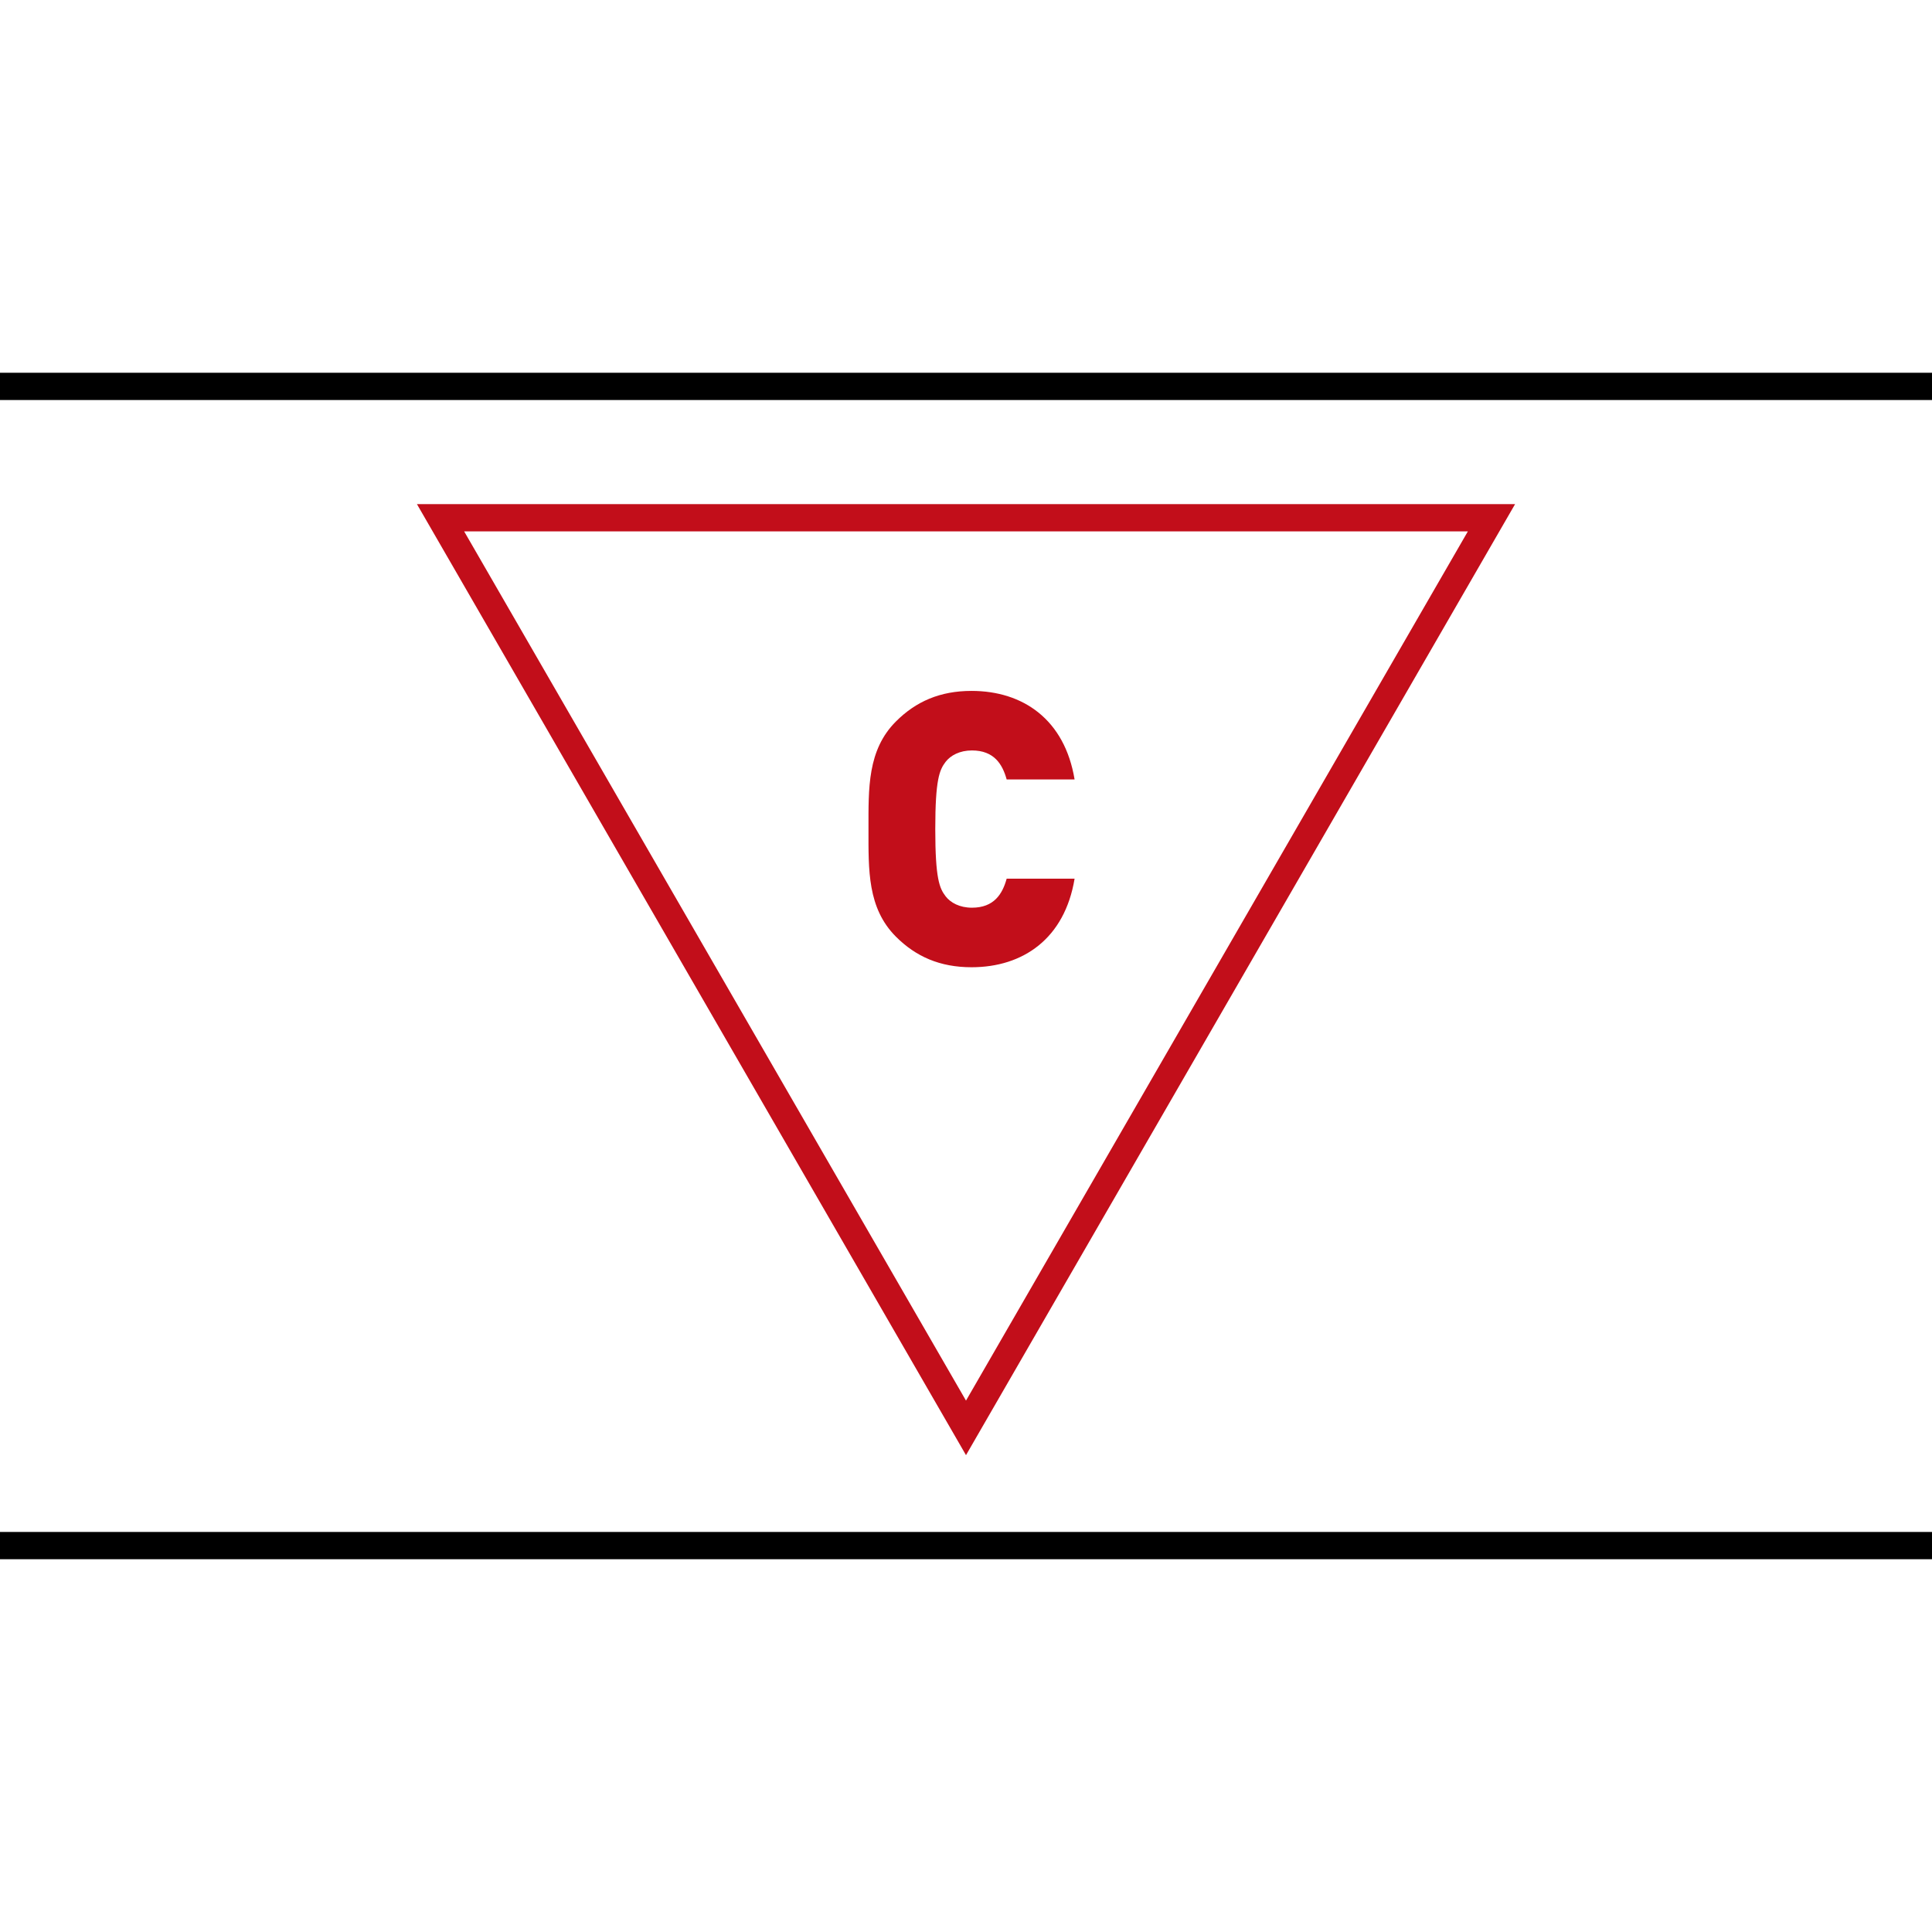
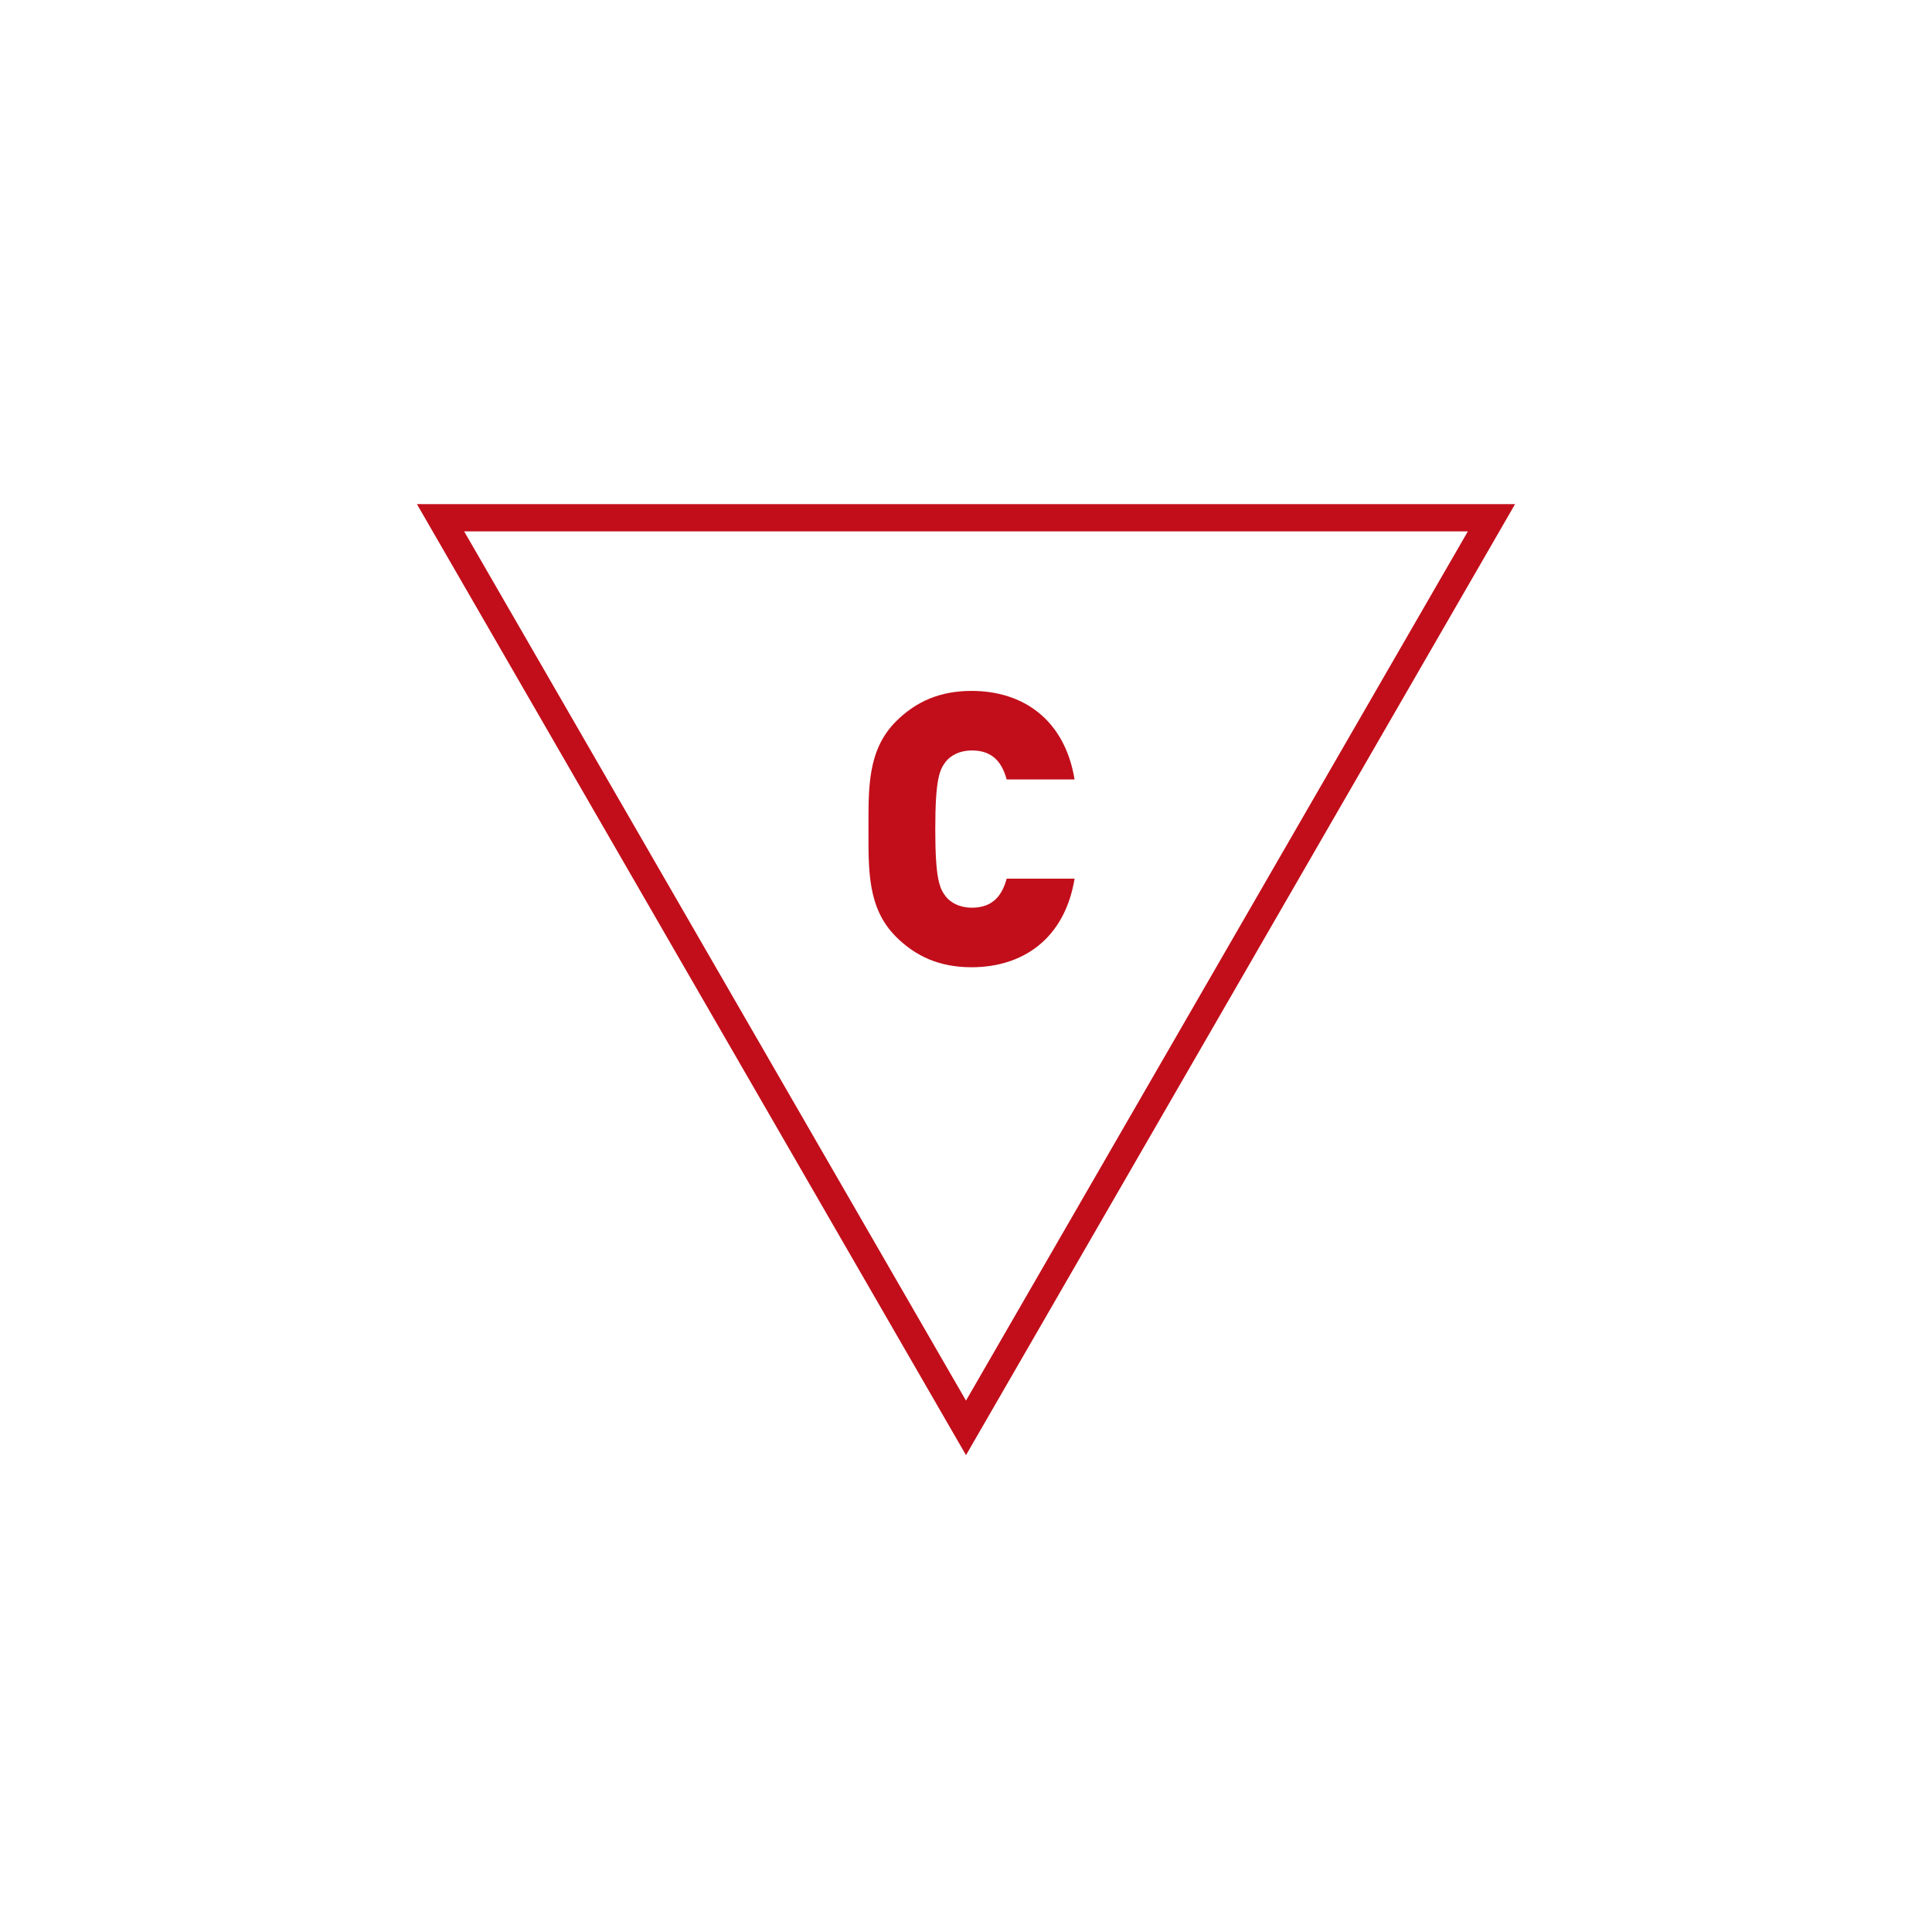
<svg xmlns="http://www.w3.org/2000/svg" xmlns:xlink="http://www.w3.org/1999/xlink" version="1.1" id="Ebene_1" x="0px" y="0px" width="141.732px" height="141.732px" viewBox="0 0 141.732 141.732" enable-background="new 0 0 141.732 141.732" xml:space="preserve">
  <g>
    <defs>
      <rect id="SVGID_1_" width="141.732" height="141.732" />
    </defs>
    <clipPath id="SVGID_2_">
      <use xlink:href="#SVGID_1_" overflow="visible" />
    </clipPath>
-     <line clip-path="url(#SVGID_2_)" fill="none" stroke="#000000" stroke-width="2" x1="0" y1="28.346" x2="141.732" y2="28.346" />
-     <line clip-path="url(#SVGID_2_)" fill="none" stroke="#000000" stroke-width="2" x1="0" y1="113.385" x2="141.732" y2="113.385" />
  </g>
  <polygon fill="none" stroke="#C20E1A" stroke-width="2" stroke-miterlimit="10" points="109.415,37.982 70.866,104.75   32.318,37.982 " />
  <g>
    <path fill="#C20E1A" d="M71.272,70.957c-2.324,0-4.088-0.784-5.544-2.24c-2.1-2.1-2.016-4.9-2.016-7.896   c0-2.996-0.084-5.796,2.016-7.896c1.456-1.456,3.22-2.24,5.544-2.24c3.78,0,6.832,2.1,7.56,6.496h-4.983   c-0.309-1.12-0.925-2.128-2.548-2.128c-0.896,0-1.568,0.364-1.933,0.84c-0.448,0.588-0.756,1.288-0.756,4.928   c0,3.64,0.308,4.34,0.756,4.928c0.364,0.476,1.036,0.84,1.933,0.84c1.623,0,2.239-1.008,2.548-2.128h4.983   C78.104,68.857,75.053,70.957,71.272,70.957z" />
  </g>
</svg>
